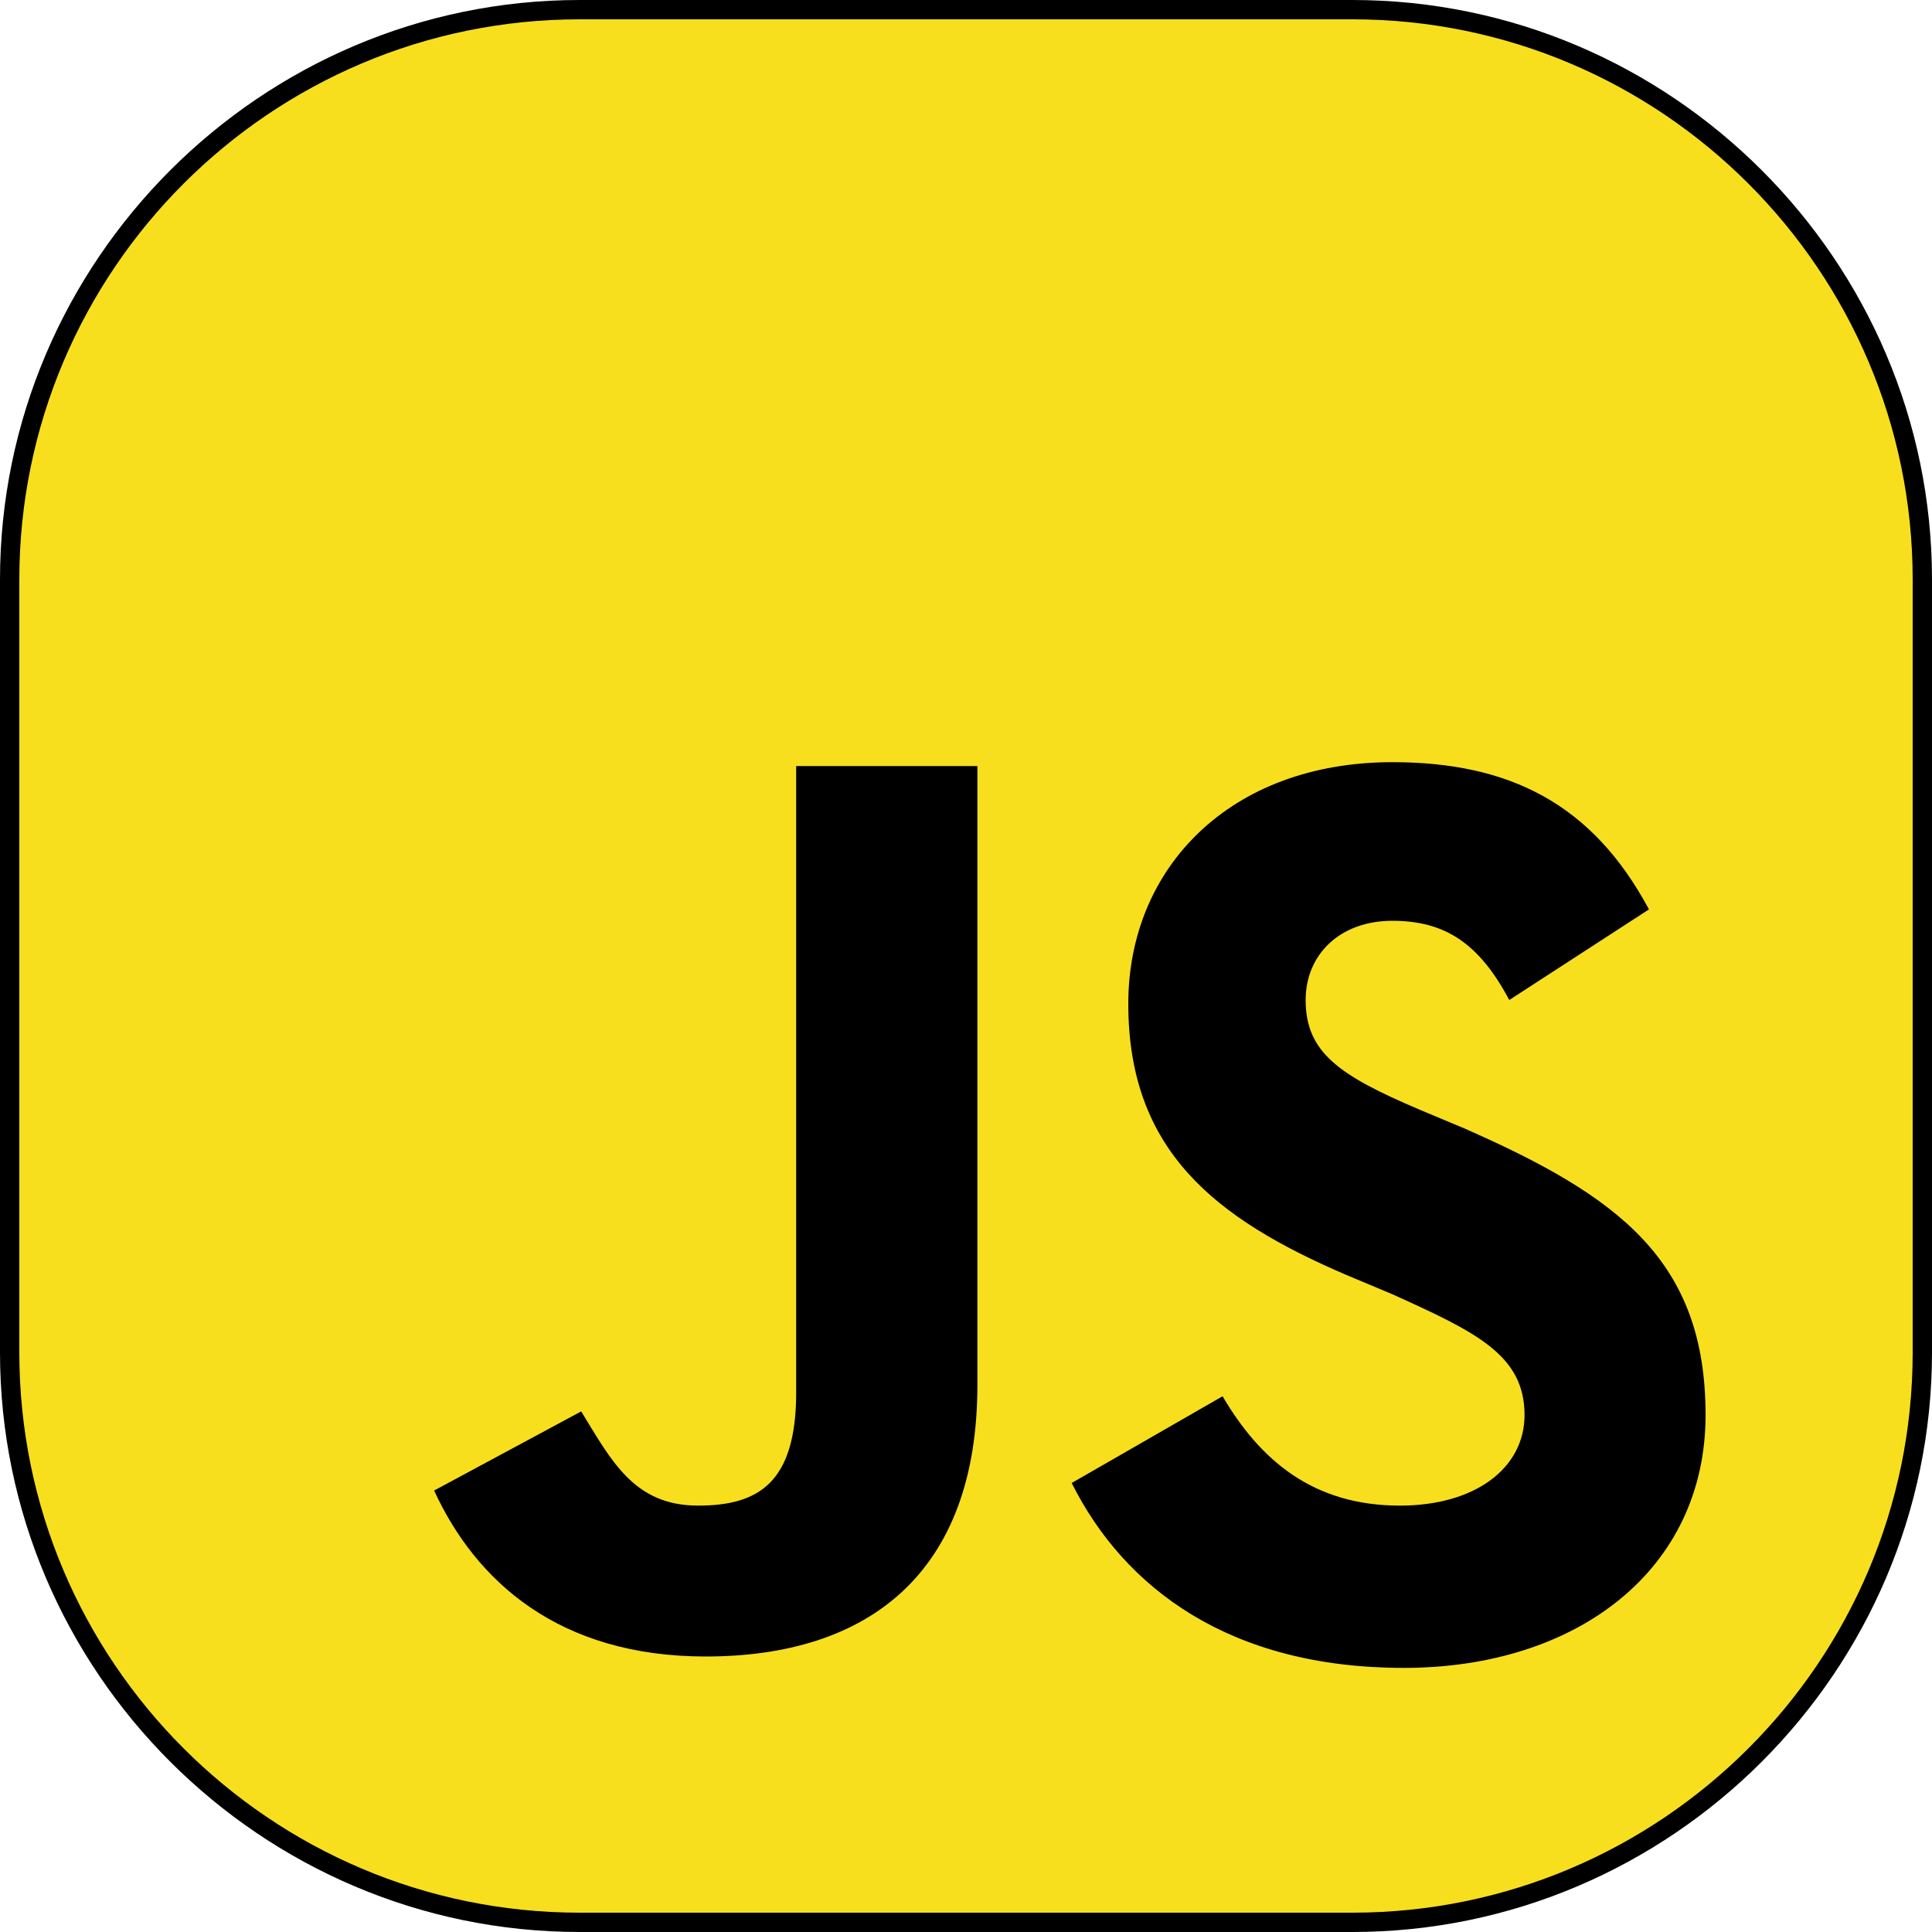
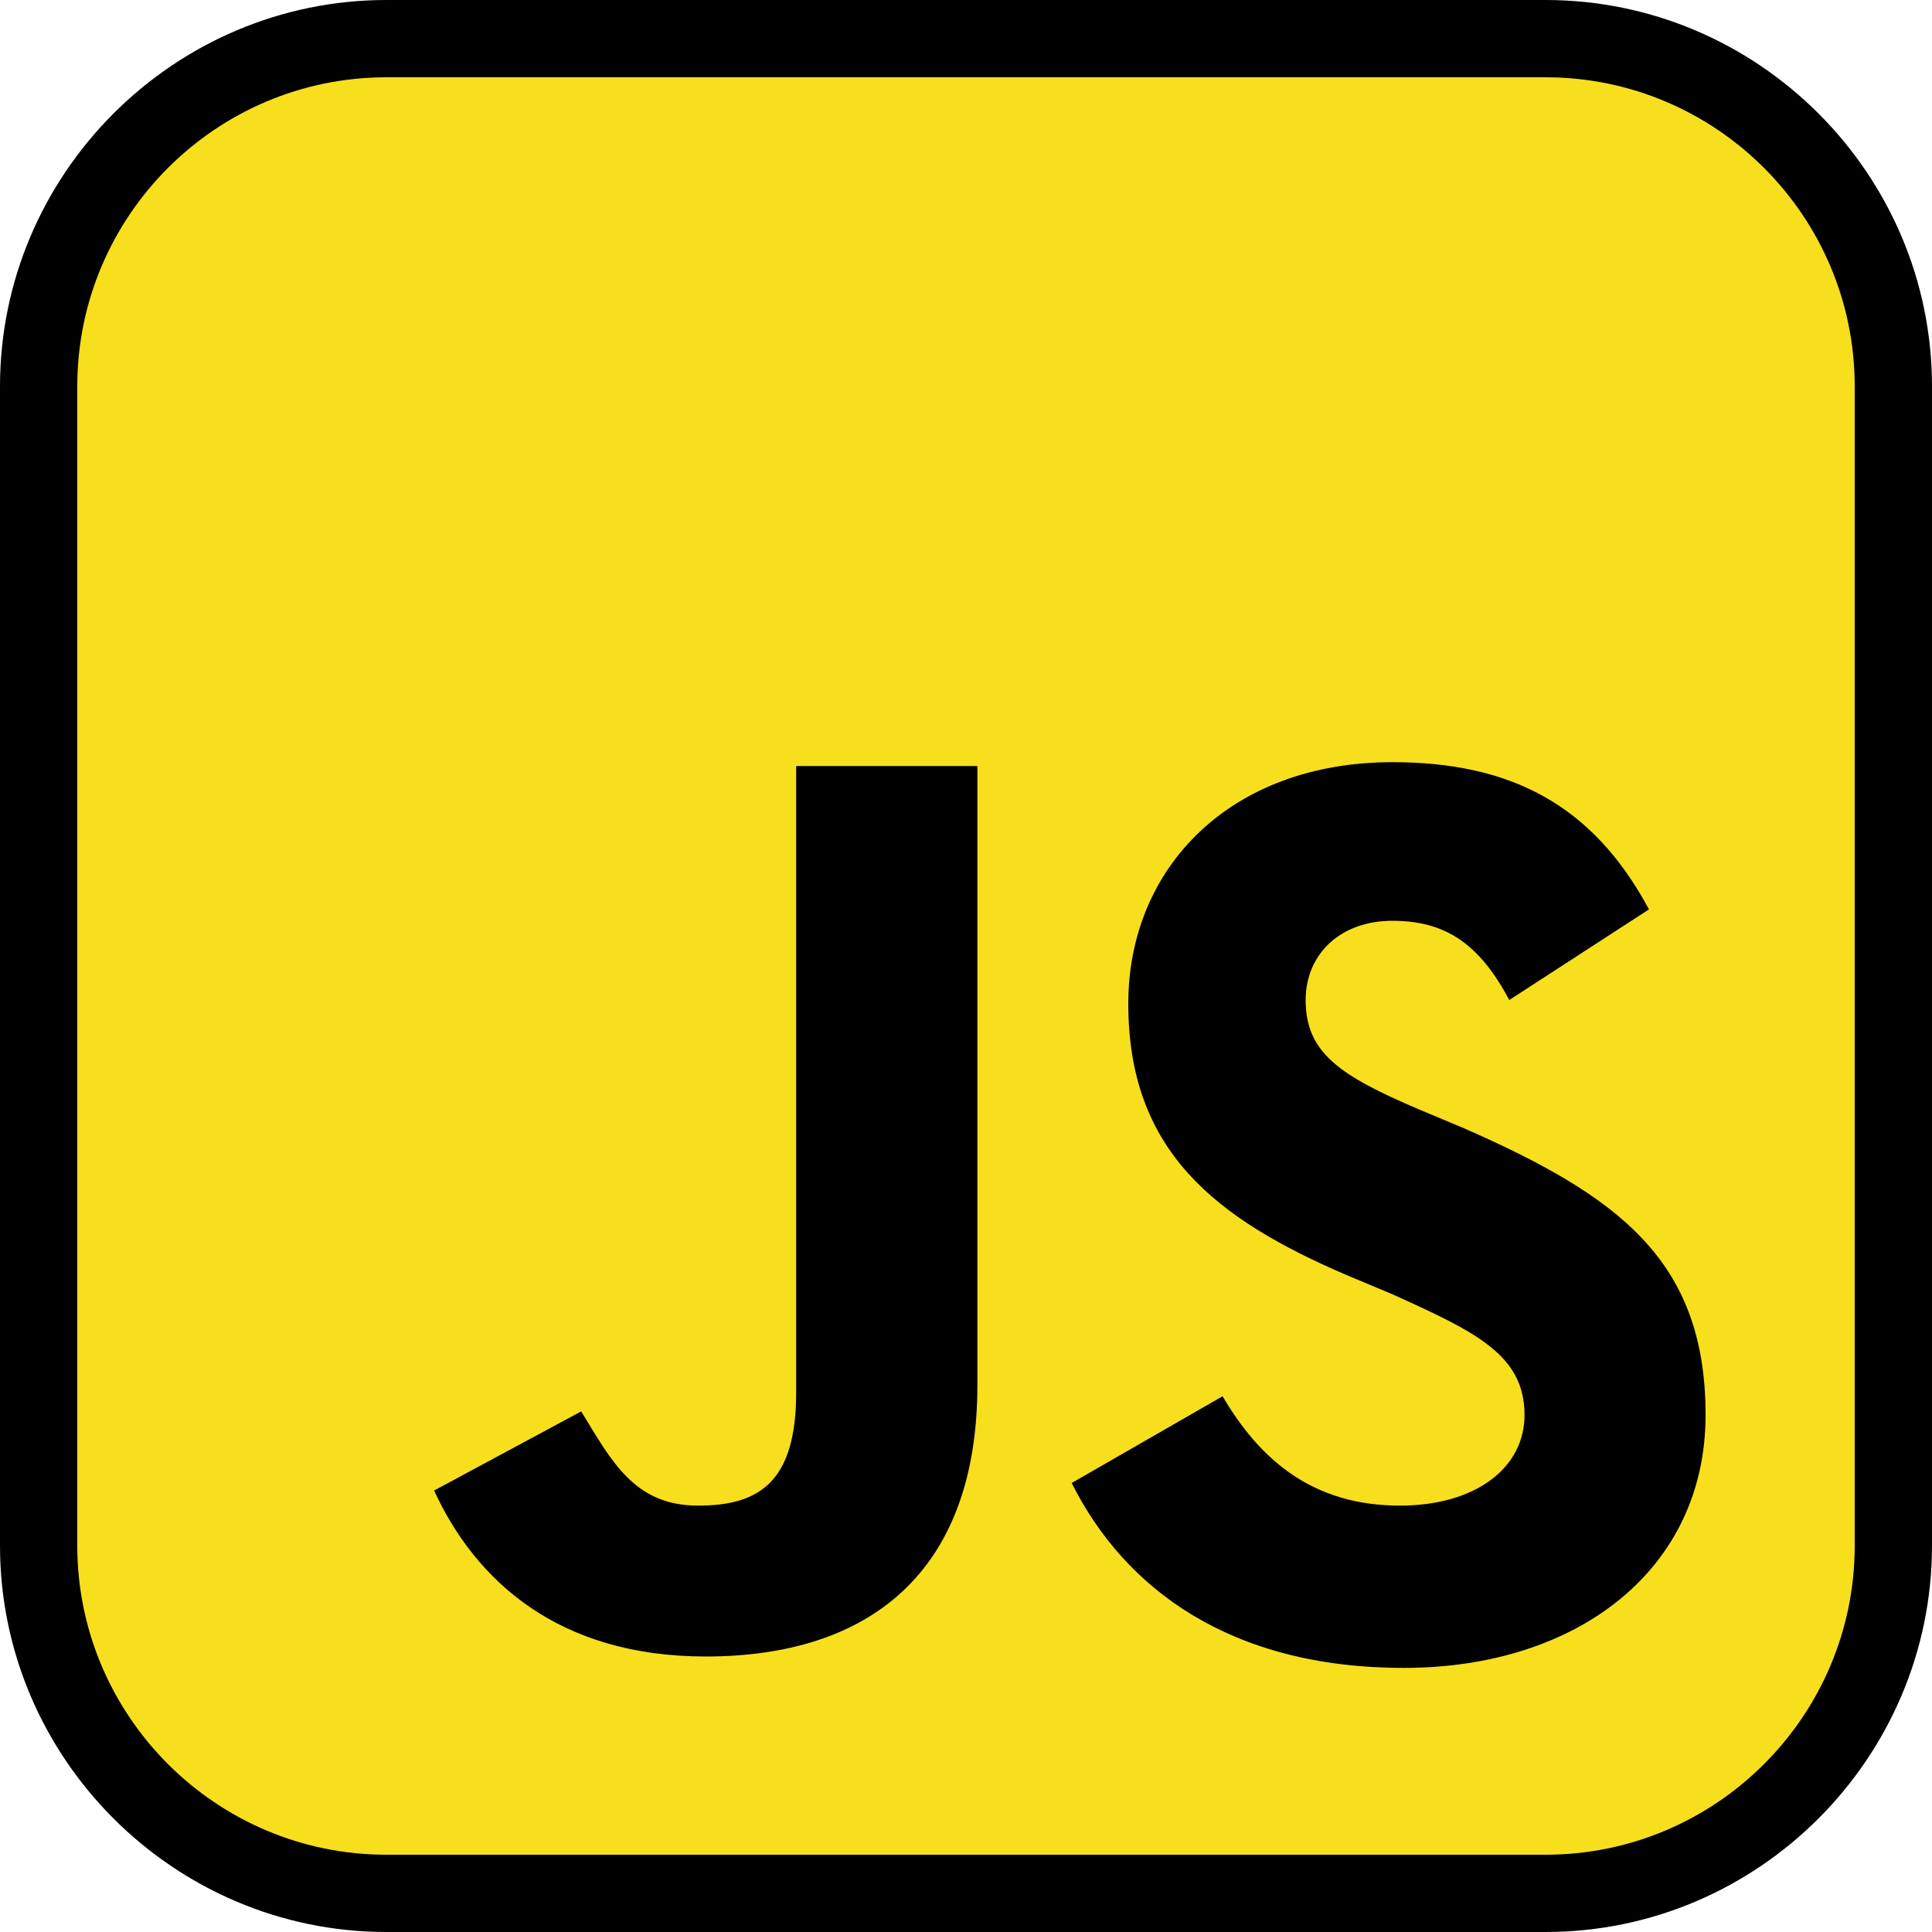
<svg xmlns="http://www.w3.org/2000/svg" id="Layer_1" data-name="Layer 1" viewBox="0 0 100 100">
  <defs>
    <style>
      .cls-1, .cls-2 {
        stroke-width: 0px;
      }

      .cls-2 {
        fill: #f7df1e;
      }
    </style>
  </defs>
  <g>
-     <rect class="cls-2" x=".5" y=".5" width="99" height="99" rx="29.5" ry="29.5" />
-     <path class="cls-1" d="M70,1c15.99,0,29,13.01,29,29v40c0,15.99-13.01,29-29,29H30c-15.99,0-29-13.01-29-29V30C1,14.01,14.01,1,30,1h40M70,0H30C13.5,0,0,13.5,0,30v40c0,16.5,13.5,30,30,30h40c16.5,0,30-13.5,30-30V30c0-16.5-13.5-30-30-30h0Z" />
+     <rect class="cls-2" x="2" y="2" width="96" height="96" rx="18" ry="18" />
+     <path class="cls-1" d="M80,4c8.82,0,16,7.18,16,16v60c0,8.82-7.18,16-16,16H20c-8.82,0-16-7.18-16-16V20c0-8.82,7.18-16,16-16h60M80,0H20C9,0,0,9,0,20v60c0,11,9,20,20,20h60c11,0,20-9,20-20V20c0-11-9-20-20-20h0Z" />
  </g>
  <path class="cls-1" d="M63.28,72.27c1.95,3.32,4.69,5.66,9.18,5.66,3.91,0,6.45-1.95,6.45-4.69,0-3.12-2.54-4.3-6.84-6.25l-2.34-.98c-6.84-2.93-11.33-6.45-11.33-14.06,0-7.03,5.27-12.5,13.67-12.5,6.05,0,10.35,2.15,13.28,7.62l-7.23,4.69c-1.56-2.93-3.32-4.1-6.05-4.1s-4.49,1.76-4.49,4.1c0,2.73,1.76,3.91,5.86,5.66l2.34.98c8.01,3.52,12.5,6.84,12.5,14.84s-6.64,13.09-15.62,13.09-14.45-4.1-17.19-9.57l7.81-4.49ZM30.08,73.05c1.56,2.54,2.73,4.88,6.05,4.88,3.12,0,5.08-1.17,5.08-5.86v-32.42h9.38v32.03c0,9.77-5.66,14.06-14.06,14.06-7.62,0-11.91-3.91-14.06-8.59l7.62-4.1Z" />
</svg>
